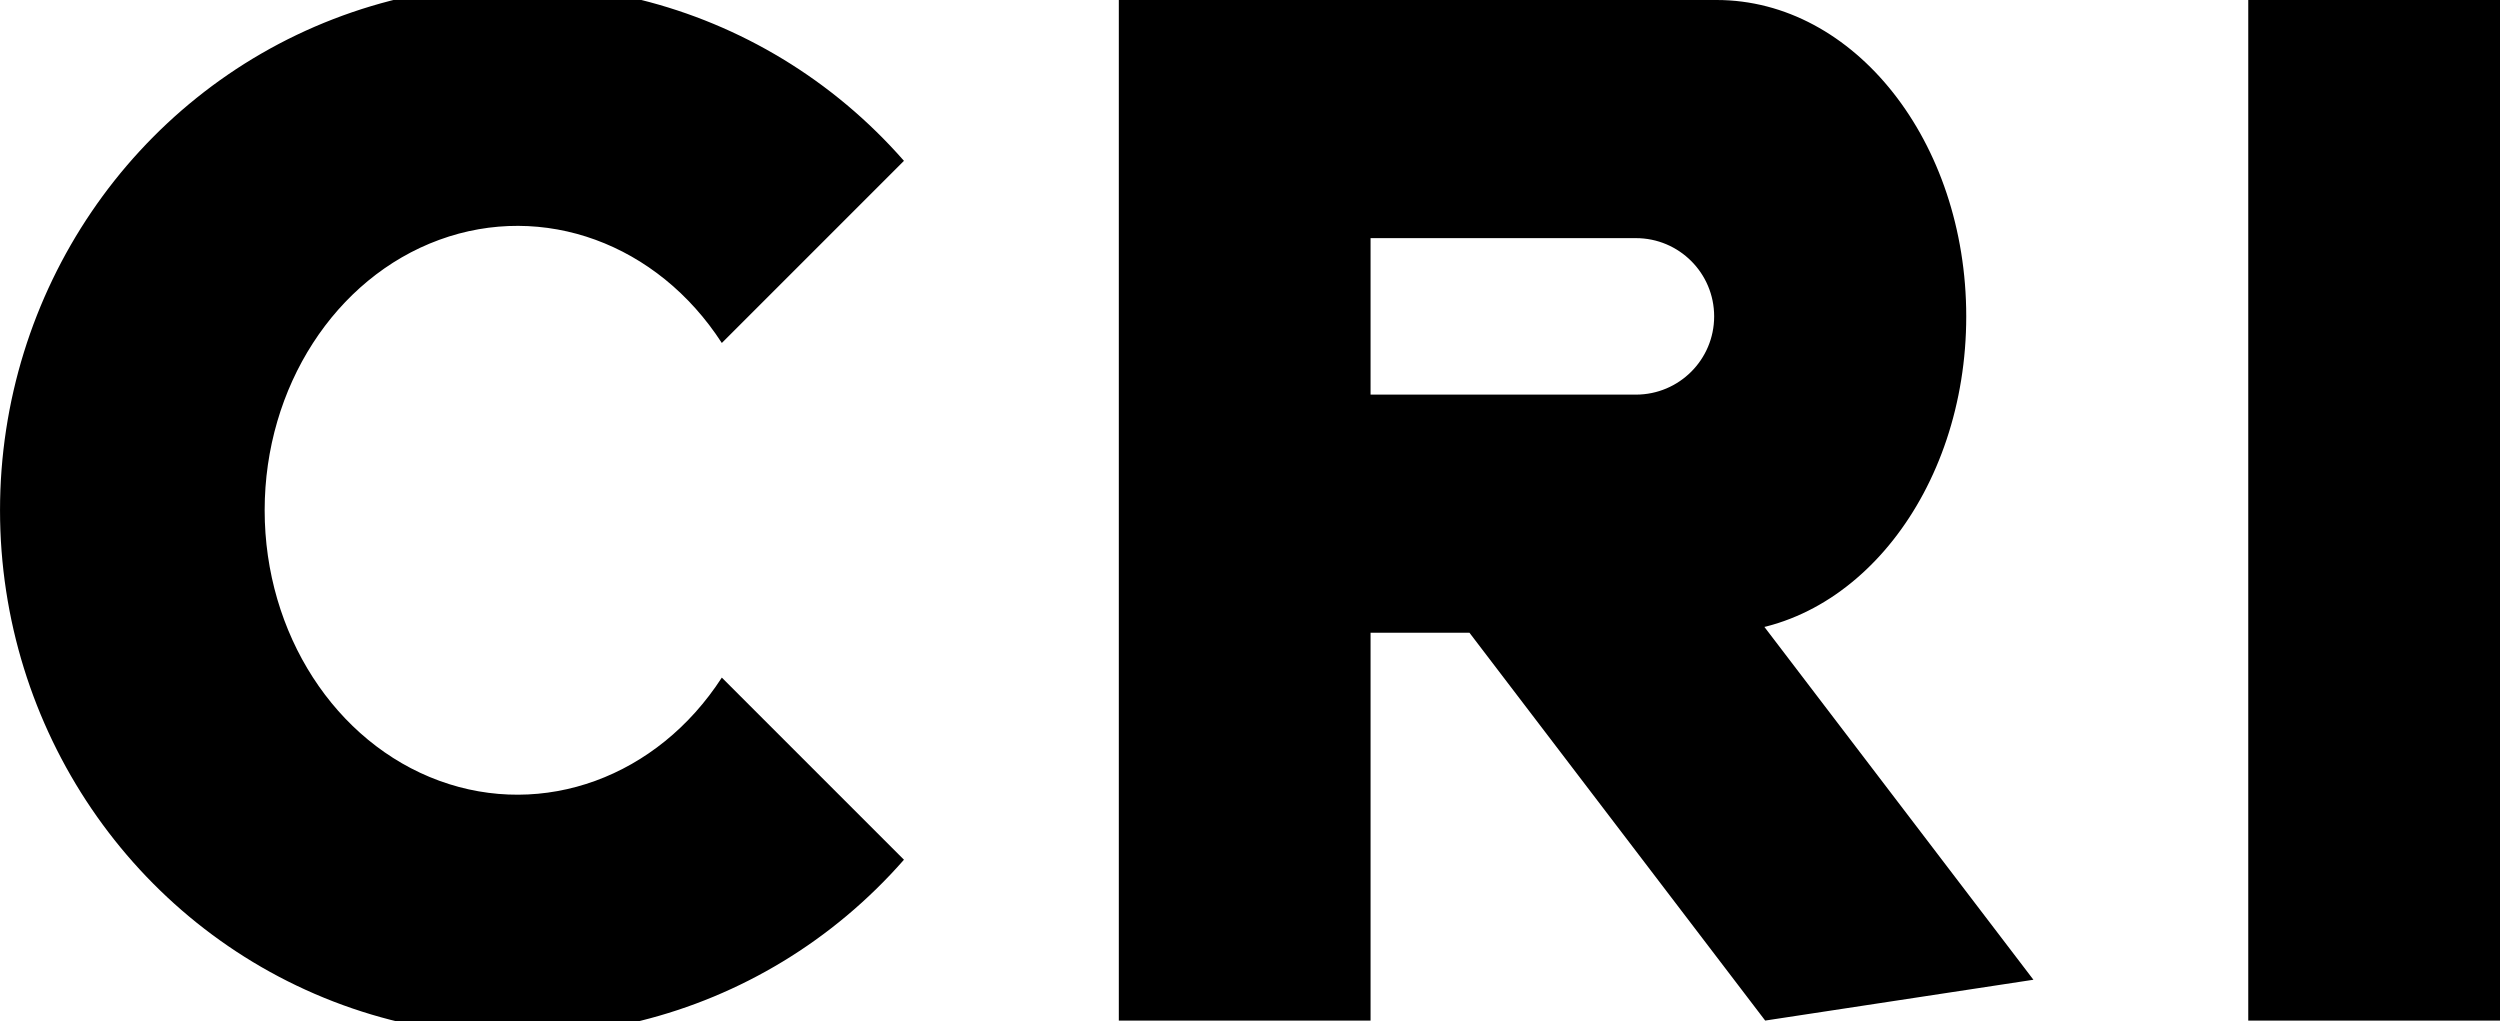
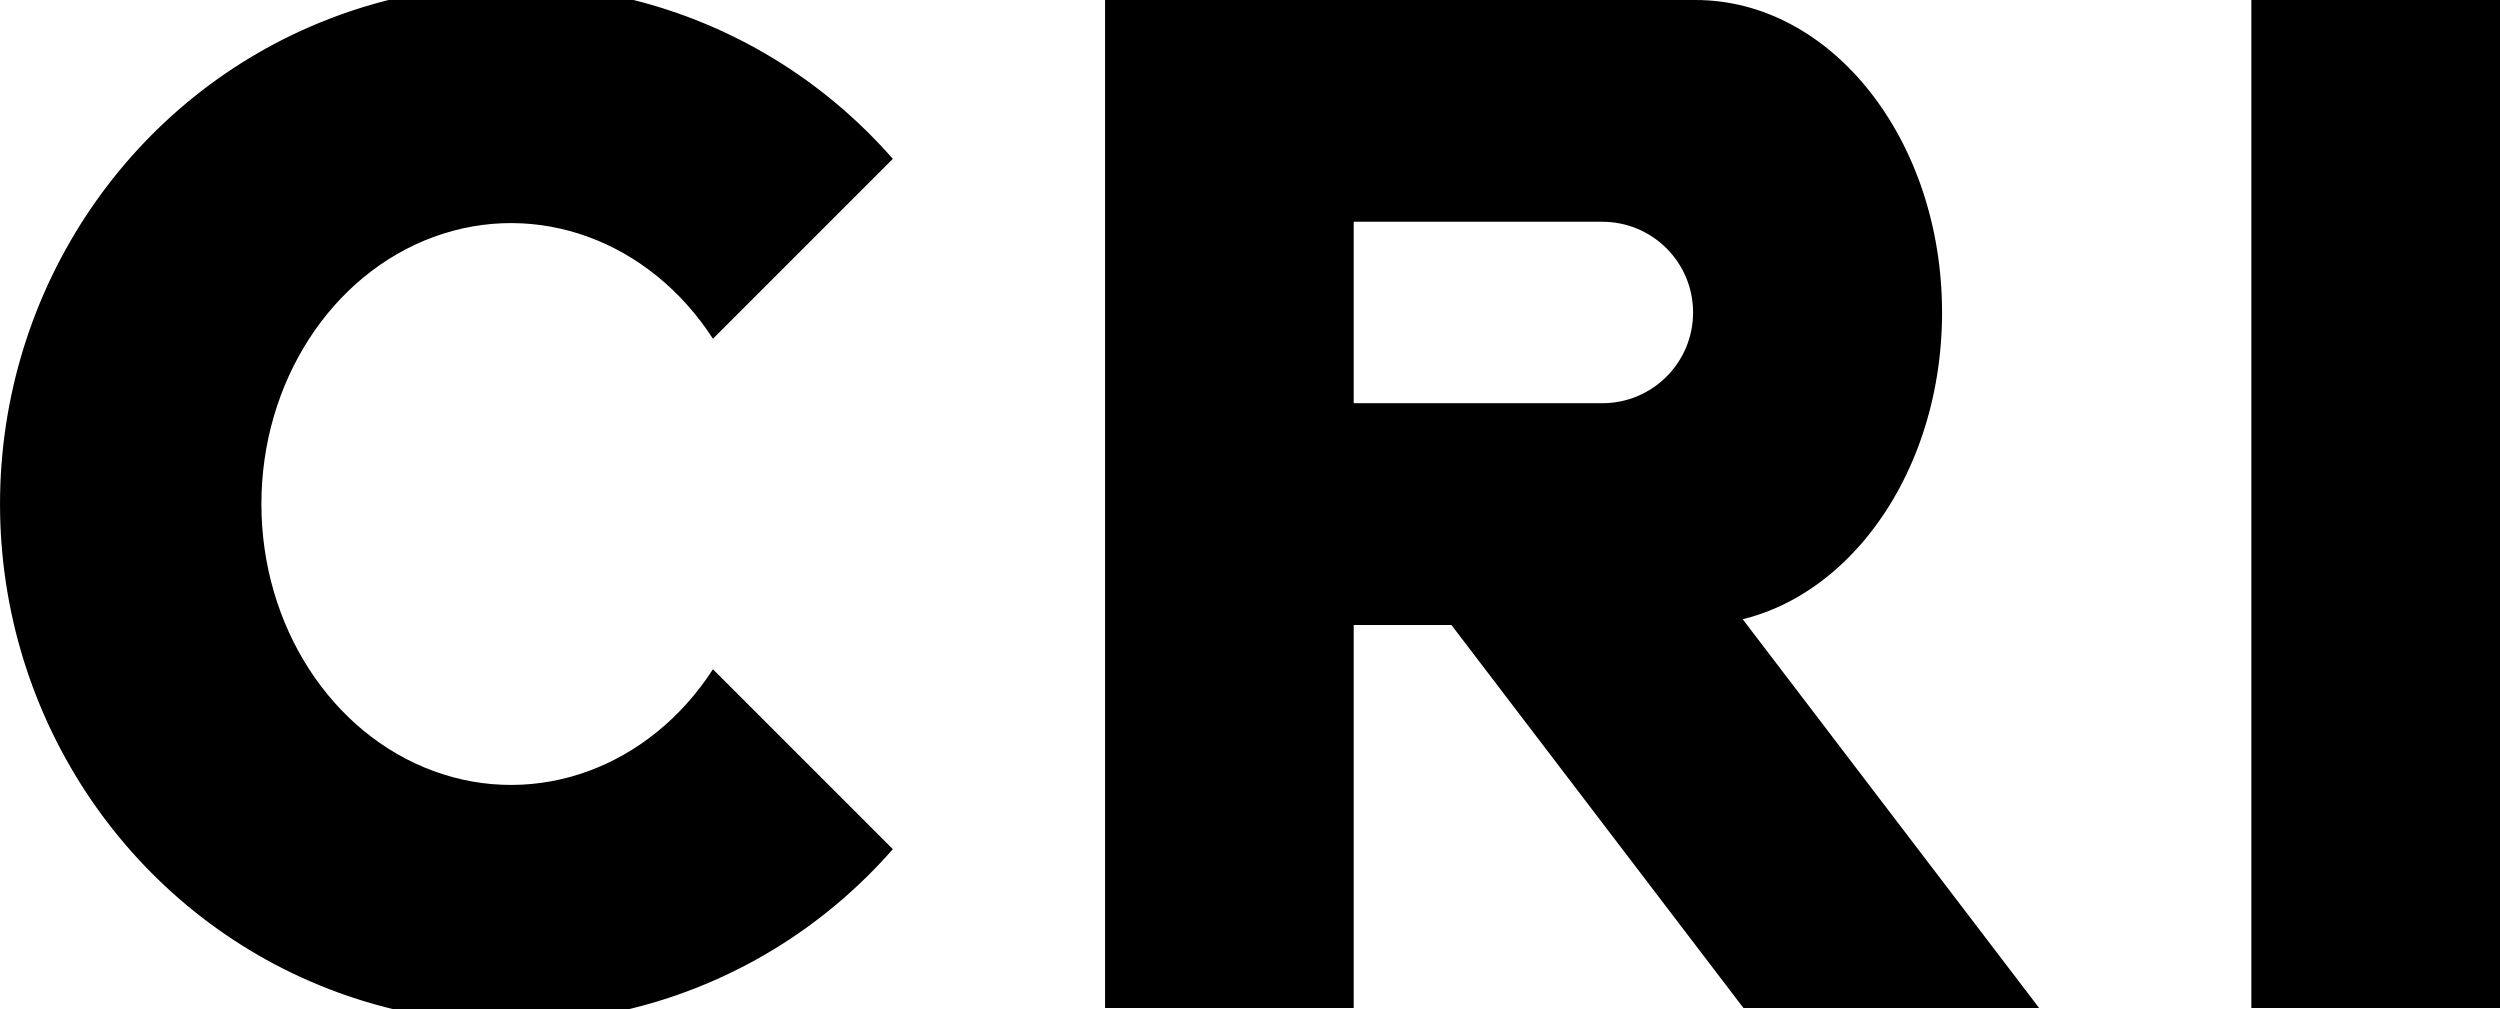
- <svg xmlns="http://www.w3.org/2000/svg" data-dip="0.0150" viewBox="0 0 734.88 300" overflow="visible">
-   <path fill="currentColor" d="M265.72 47.28A152.1 154.5 0 1 0 265.72 252.72L212.18 199.18A74.3 83.6 0 1 1 212.18 100.82ZM328.88 300L328.88 0L504.58 0A73.4 93 0 0 1 577.98 93A73.4 93 0 0 1 504.58 186L402.88 186L402.88 300ZM402.88 70L402.88 116L480.88 116A23 23 0 0 0 503.88 93A23 23 0 0 0 480.88 70ZM381.63 120L469.63 120L597.73 288L518.88 300ZM660.88 0L734.88 0L734.88 300L660.88 300Z" />
+ <svg xmlns="http://www.w3.org/2000/svg" data-dip="0.0150" viewBox="0 0 744.03 300" overflow="visible">
+   <path fill="currentColor" d="M265.72 47.28A152.1 154.5 0 1 0 265.72 252.72L212.18 199.18A74.3 83.6 0 1 1 212.18 100.82ZM328.88 300L328.88 0L504.58 0A73.4 93 0 0 1 577.98 93A73.4 93 0 0 1 504.58 186L402.88 186L402.88 300ZM402.88 66L402.88 120L476.88 120A27 27 0 0 0 503.88 93A27 27 0 0 0 476.88 66ZM384.68 124L472.68 124L606.88 300L518.88 300ZM670.03 0L744.03 0L744.03 300L670.03 300Z" />
</svg>
